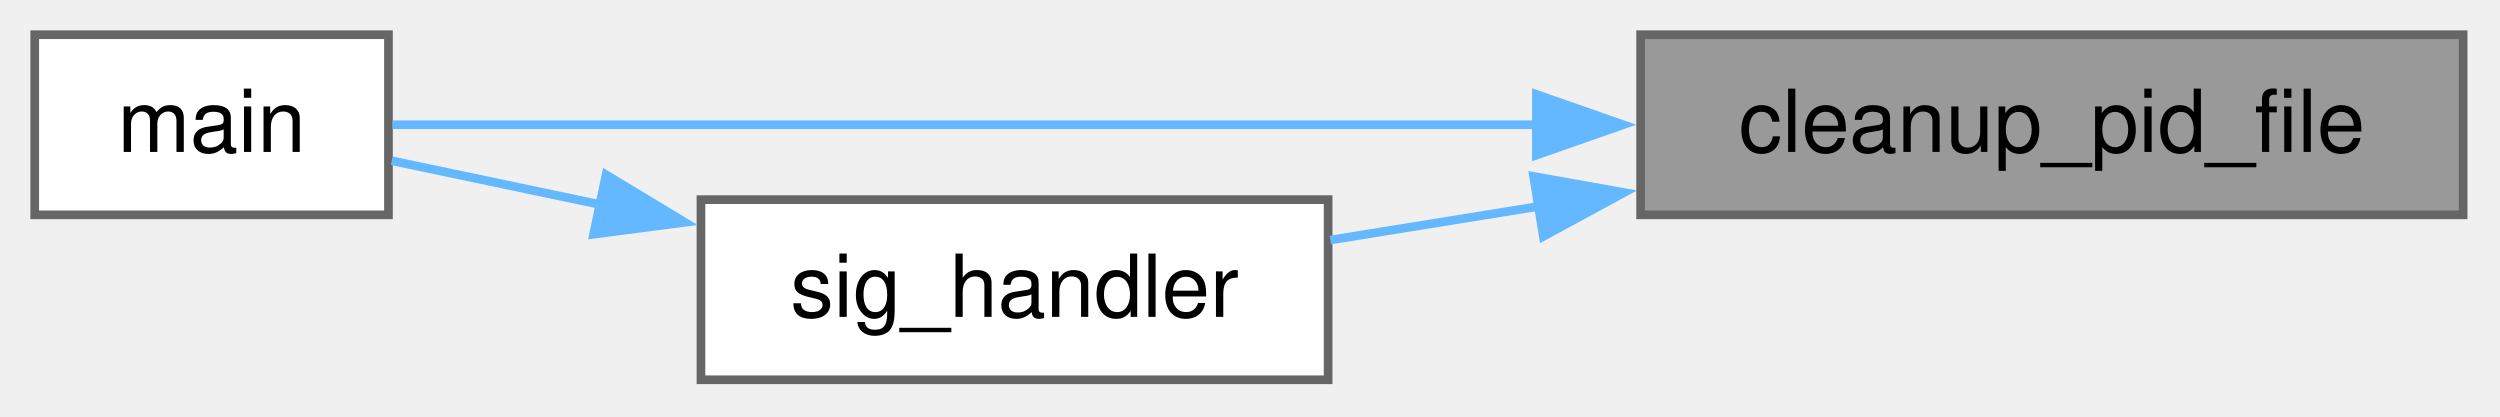
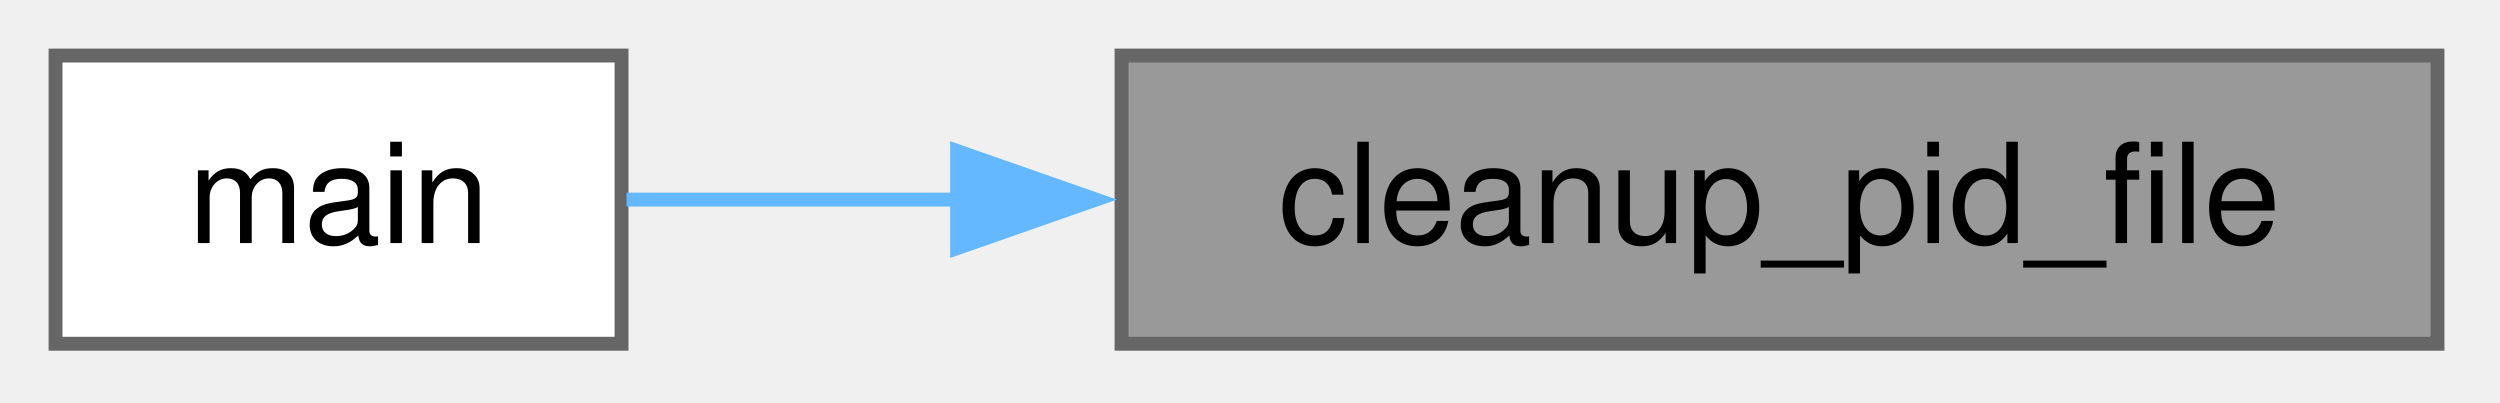
- <svg xmlns="http://www.w3.org/2000/svg" xmlns:xlink="http://www.w3.org/1999/xlink" width="288pt" height="48pt" viewBox="0.00 0.00 288.00 48.00">
-   <g id="graph0" class="graph" transform="scale(1 1) rotate(0) translate(4 43.75)">
+ <svg xmlns="http://www.w3.org/2000/svg" xmlns:xlink="http://www.w3.org/1999/xlink" width="180pt" height="29pt" viewBox="0.00 0.00 180.00 29.00">
+   <g id="graph0" class="graph" transform="scale(1 1) rotate(0) translate(4 24.75)">
    <g id="Node000001" class="node">
      <g id="a_Node000001">
        <a xlink:title=" ">
-           <polygon fill="#999999" stroke="#666666" points="279.75,-39.75 185,-39.75 185,-19 279.75,-19 279.75,-39.75" />
-           <text xml:space="preserve" text-anchor="middle" x="232.38" y="-26.25" font-family="Helvetica,sans-Serif" font-size="10.00">cleanup_pid_file</text>
+           <polygon fill="#999999" stroke="#666666" points="171.5,-20.75 76.75,-20.75 76.75,0 171.5,0 171.5,-20.75" />
+           <text xml:space="preserve" text-anchor="middle" x="124.12" y="-7.25" font-family="Helvetica,sans-Serif" font-size="10.00">cleanup_pid_file</text>
        </a>
      </g>
    </g>
    <g id="Node000002" class="node">
      <g id="a_Node000002">
        <a xlink:href="ffind-daemon_8cpp.html#a3c04138a5bfe5d72780bb7e82a18e627" target="_top" xlink:title=" ">
-           <polygon fill="white" stroke="#666666" points="40.75,-39.75 0,-39.75 0,-19 40.75,-19 40.75,-39.75" />
-           <text xml:space="preserve" text-anchor="middle" x="20.38" y="-26.25" font-family="Helvetica,sans-Serif" font-size="10.00">main</text>
+           <polygon fill="white" stroke="#666666" points="40.75,-20.75 0,-20.75 0,0 40.75,0 40.75,-20.75" />
+           <text xml:space="preserve" text-anchor="middle" x="20.38" y="-7.25" font-family="Helvetica,sans-Serif" font-size="10.00">main</text>
        </a>
      </g>
    </g>
    <g id="edge1_Node000001_Node000002" class="edge">
      <g id="a_edge1_Node000001_Node000002">
        <a xlink:title=" ">
-           <path fill="none" stroke="#63b8ff" d="M173.05,-29.38C128.98,-29.38 71.13,-29.38 41.21,-29.38" />
-           <polygon fill="#63b8ff" stroke="#63b8ff" points="172.99,-32.88 182.99,-29.38 172.99,-25.88 172.99,-32.88" />
-         </a>
-       </g>
-     </g>
-     <g id="Node000003" class="node">
-       <g id="a_Node000003">
-         <a xlink:href="ffind-daemon_8cpp.html#ab326a3e5e38794f3fd51fabbcb5f7ca6" target="_top" xlink:title=" ">
-           <polygon fill="white" stroke="#666666" points="149,-20.75 76.75,-20.75 76.75,0 149,0 149,-20.75" />
-           <text xml:space="preserve" text-anchor="middle" x="112.88" y="-7.25" font-family="Helvetica,sans-Serif" font-size="10.00">sig_handler</text>
-         </a>
-       </g>
-     </g>
-     <g id="edge2_Node000001_Node000003" class="edge">
-       <g id="a_edge2_Node000001_Node000003">
-         <a xlink:title=" ">
-           <path fill="none" stroke="#63b8ff" d="M173.42,-20C165.17,-18.67 156.9,-17.33 149.26,-16.1" />
-           <polygon fill="#63b8ff" stroke="#63b8ff" points="172.67,-23.43 183.1,-21.57 173.79,-16.52 172.67,-23.43" />
-         </a>
-       </g>
-     </g>
-     <g id="edge3_Node000003_Node000002" class="edge">
-       <g id="a_edge3_Node000003_Node000002">
-         <a xlink:title=" ">
-           <path fill="none" stroke="#63b8ff" d="M65.25,-20.16C56.74,-21.95 48.3,-23.72 41.13,-25.23" />
-           <polygon fill="#63b8ff" stroke="#63b8ff" points="65.82,-23.62 74.89,-18.14 64.38,-16.77 65.82,-23.62" />
+           <path fill="none" stroke="#63b8ff" d="M65.05,-10.38C56.45,-10.38 48.14,-10.38 41.11,-10.38" />
+           <polygon fill="#63b8ff" stroke="#63b8ff" points="64.91,-13.88 74.91,-10.38 64.91,-6.88 64.91,-13.88" />
        </a>
      </g>
    </g>
  </g>
</svg>
